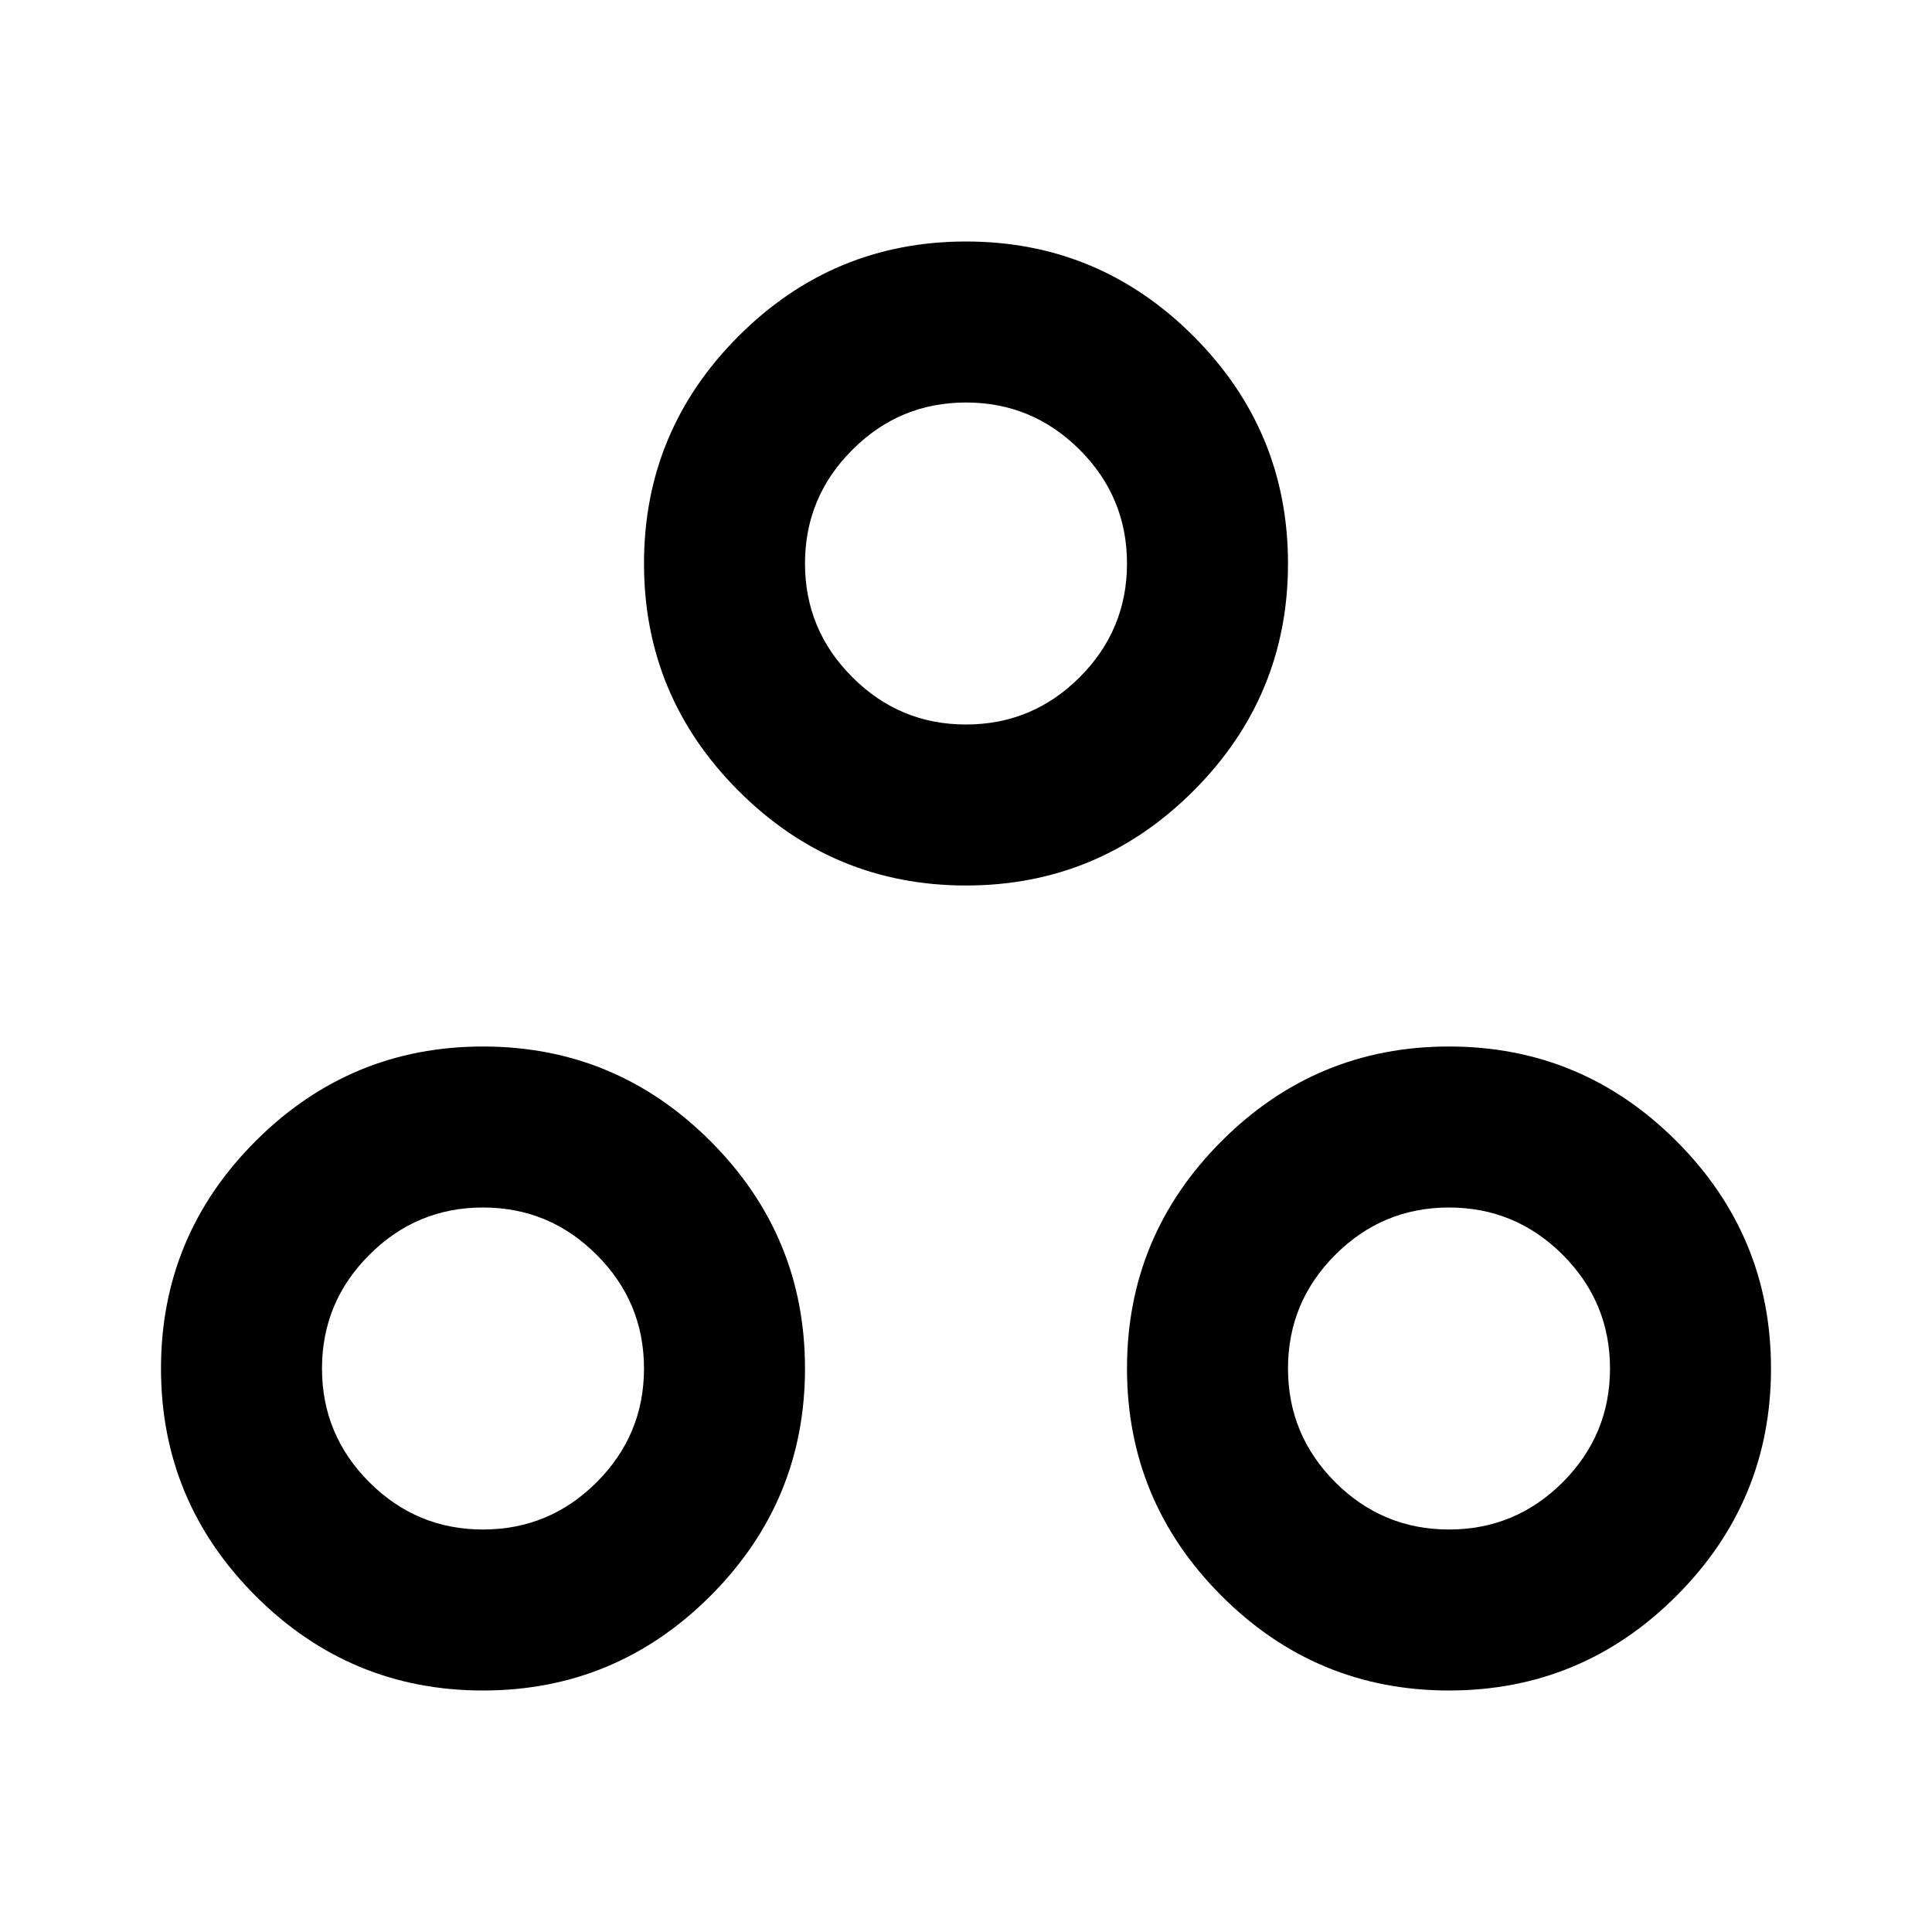
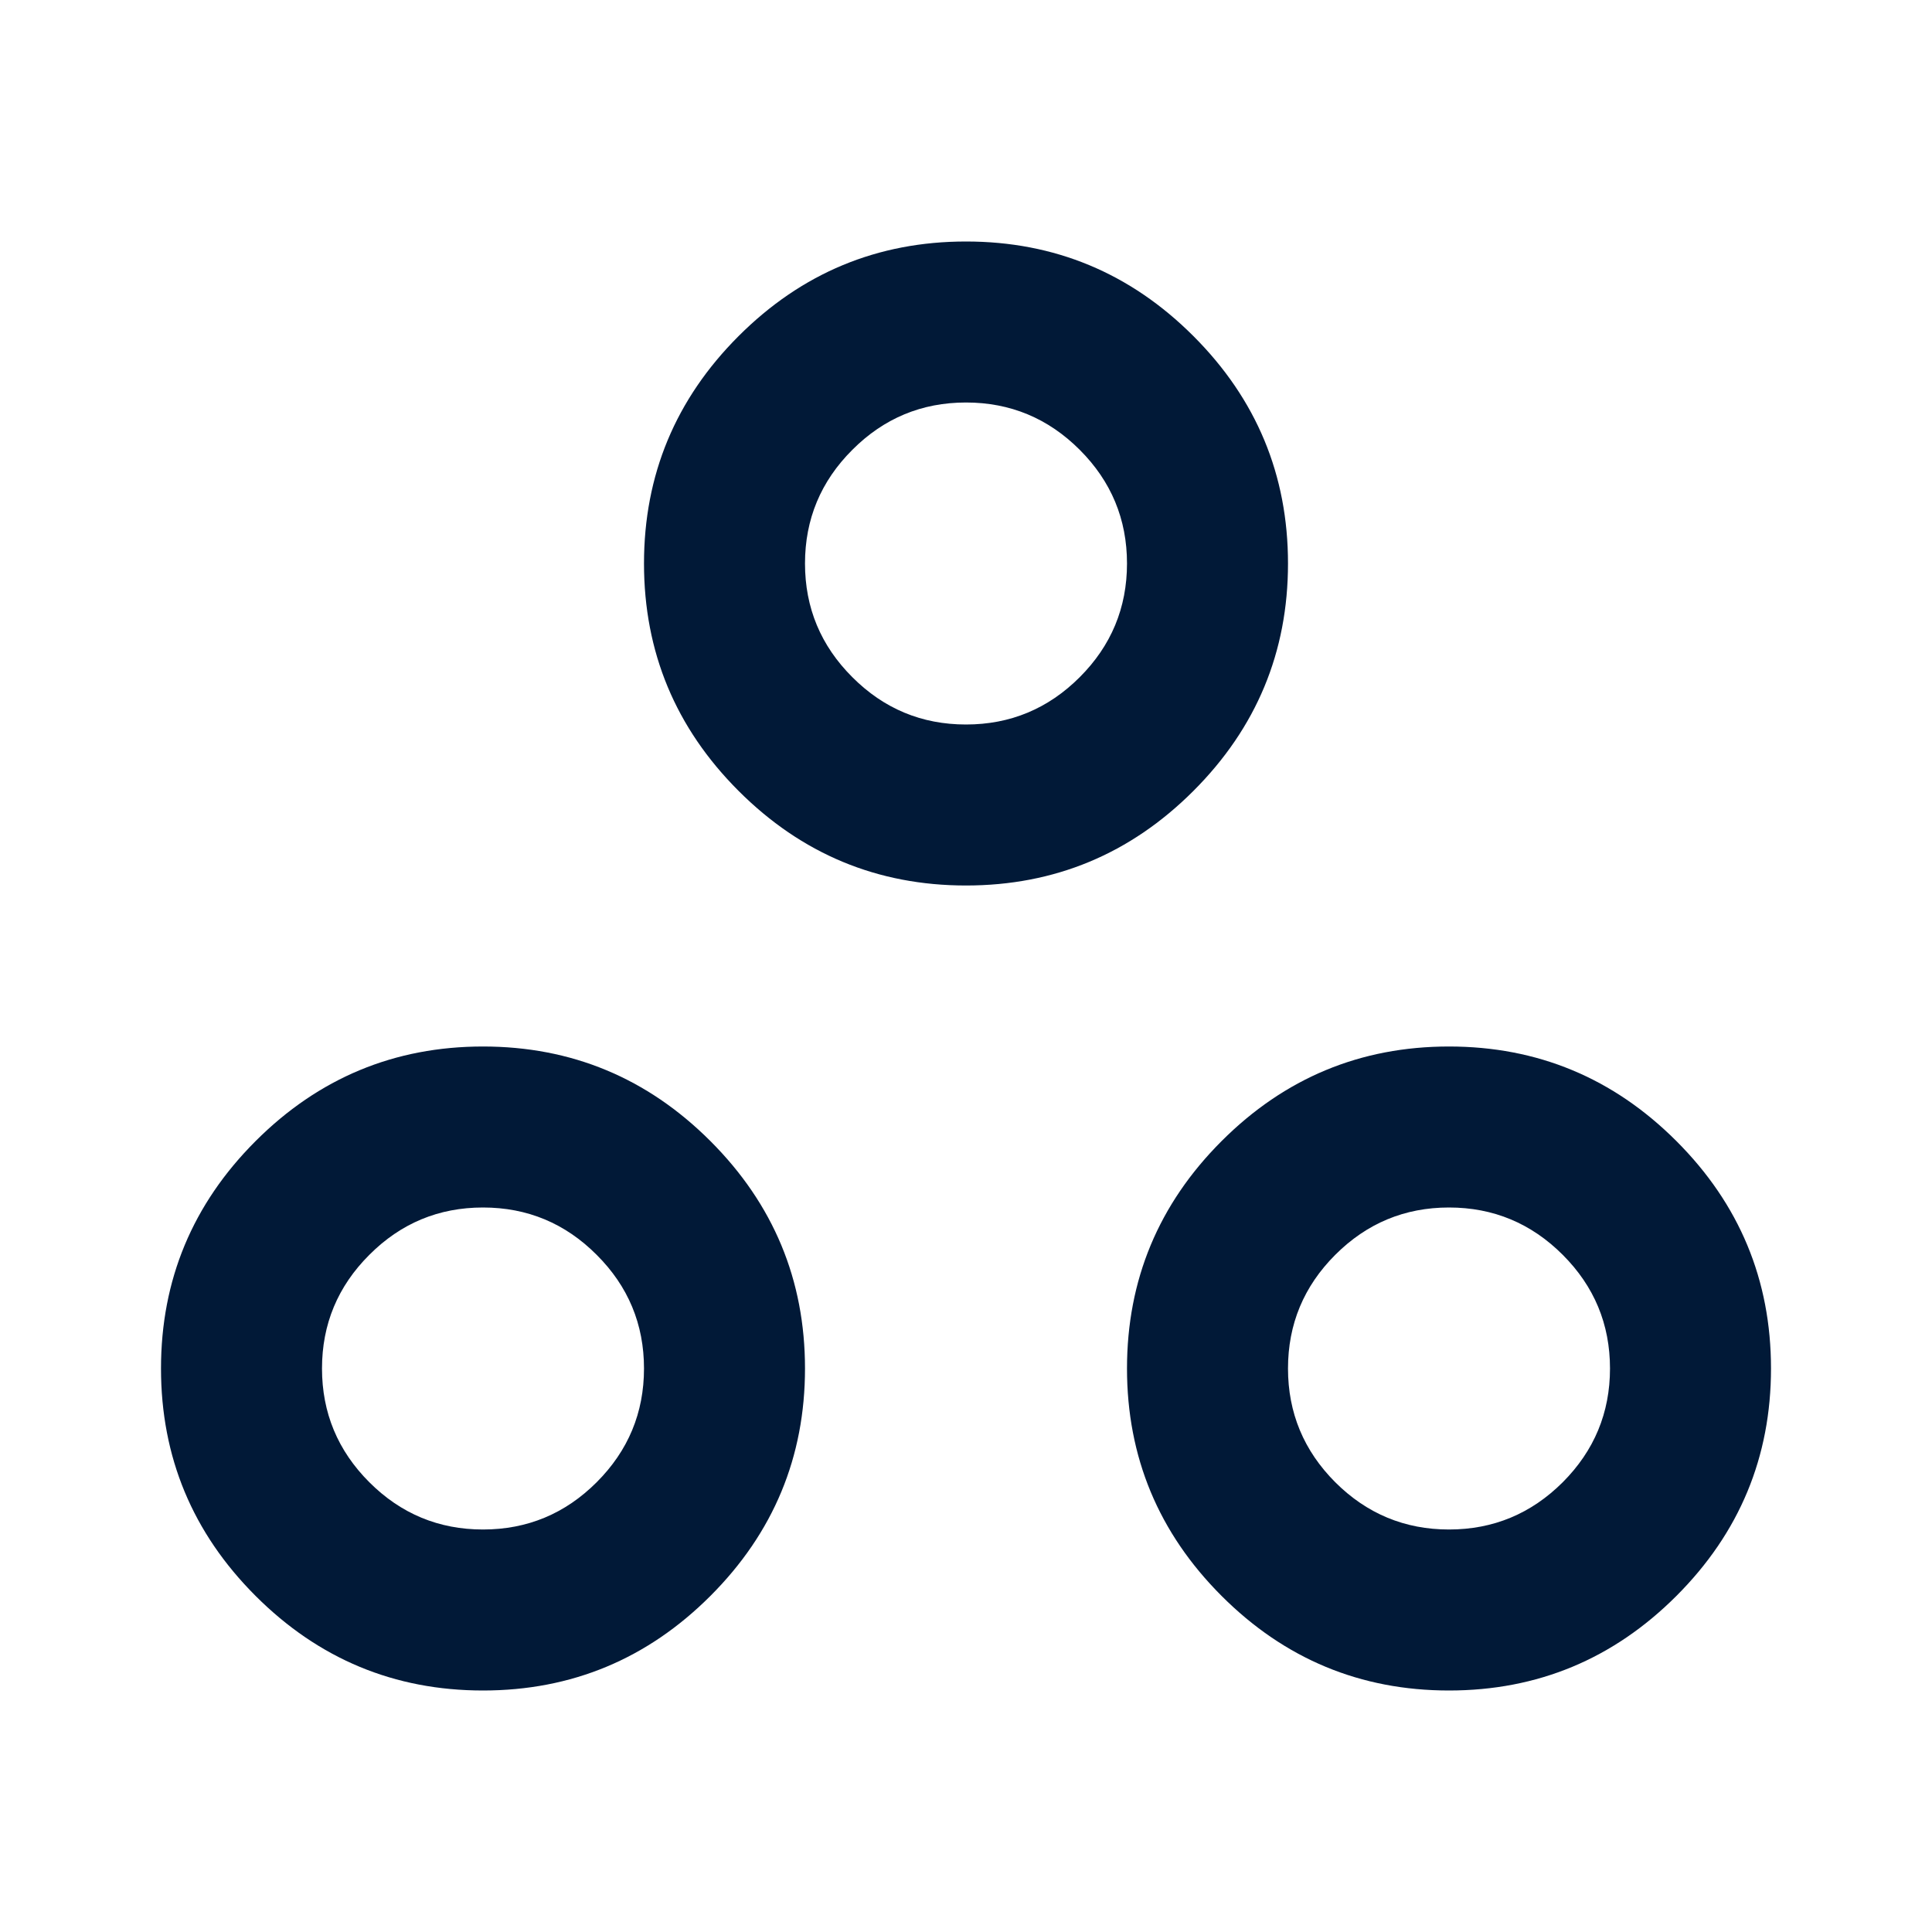
<svg xmlns="http://www.w3.org/2000/svg" width="24" height="24" viewBox="0 0 24 24" fill="none">
  <mask id="mask0_237_617" style="mask-type:alpha" maskUnits="userSpaceOnUse" x="0" y="0" width="24" height="24">
    <rect width="24" height="24" fill="#D9D9D9" />
  </mask>
  <g mask="url(#mask0_237_617)">
-     <path d="M6 21C4.9 21 3.958 20.608 3.175 19.825C2.392 19.042 2 18.1 2 17C2 15.9 2.392 14.958 3.175 14.175C3.958 13.392 4.9 13 6 13C7.1 13 8.042 13.392 8.825 14.175C9.608 14.958 10 15.9 10 17C10 18.1 9.608 19.042 8.825 19.825C8.042 20.608 7.1 21 6 21ZM18 21C16.9 21 15.958 20.608 15.175 19.825C14.392 19.042 14 18.1 14 17C14 15.9 14.392 14.958 15.175 14.175C15.958 13.392 16.9 13 18 13C19.1 13 20.042 13.392 20.825 14.175C21.608 14.958 22 15.9 22 17C22 18.1 21.608 19.042 20.825 19.825C20.042 20.608 19.1 21 18 21ZM6 19C6.55 19 7.021 18.804 7.412 18.413C7.804 18.021 8 17.55 8 17C8 16.45 7.804 15.979 7.412 15.588C7.021 15.196 6.55 15 6 15C5.45 15 4.979 15.196 4.588 15.588C4.196 15.979 4 16.45 4 17C4 17.55 4.196 18.021 4.588 18.413C4.979 18.804 5.45 19 6 19ZM18 19C18.55 19 19.021 18.804 19.413 18.413C19.804 18.021 20 17.55 20 17C20 16.45 19.804 15.979 19.413 15.588C19.021 15.196 18.55 15 18 15C17.45 15 16.979 15.196 16.587 15.588C16.196 15.979 16 16.45 16 17C16 17.55 16.196 18.021 16.587 18.413C16.979 18.804 17.45 19 18 19ZM12 11C10.9 11 9.958 10.608 9.175 9.825C8.392 9.042 8 8.1 8 7C8 5.9 8.392 4.958 9.175 4.175C9.958 3.392 10.9 3 12 3C13.1 3 14.042 3.392 14.825 4.175C15.608 4.958 16 5.9 16 7C16 8.1 15.608 9.042 14.825 9.825C14.042 10.608 13.1 11 12 11ZM12 9C12.55 9 13.021 8.804 13.413 8.412C13.804 8.021 14 7.55 14 7C14 6.45 13.804 5.979 13.413 5.588C13.021 5.196 12.55 5 12 5C11.45 5 10.979 5.196 10.588 5.588C10.196 5.979 10 6.45 10 7C10 7.55 10.196 8.021 10.588 8.412C10.979 8.804 11.45 9 12 9Z" fill="black" />
+     <path d="M6 21C4.9 21 3.958 20.608 3.175 19.825C2.392 19.042 2 18.1 2 17C2 15.9 2.392 14.958 3.175 14.175C3.958 13.392 4.9 13 6 13C7.1 13 8.042 13.392 8.825 14.175C9.608 14.958 10 15.9 10 17C10 18.1 9.608 19.042 8.825 19.825C8.042 20.608 7.1 21 6 21ZM18 21C16.9 21 15.958 20.608 15.175 19.825C14.392 19.042 14 18.1 14 17C14 15.9 14.392 14.958 15.175 14.175C15.958 13.392 16.9 13 18 13C19.1 13 20.042 13.392 20.825 14.175C21.608 14.958 22 15.9 22 17C22 18.1 21.608 19.042 20.825 19.825C20.042 20.608 19.1 21 18 21ZM6 19C6.55 19 7.021 18.804 7.412 18.413C7.804 18.021 8 17.55 8 17C8 16.45 7.804 15.979 7.412 15.588C7.021 15.196 6.55 15 6 15C5.45 15 4.979 15.196 4.588 15.588C4.196 15.979 4 16.45 4 17C4 17.55 4.196 18.021 4.588 18.413C4.979 18.804 5.45 19 6 19ZM18 19C18.55 19 19.021 18.804 19.413 18.413C19.804 18.021 20 17.55 20 17C20 16.45 19.804 15.979 19.413 15.588C19.021 15.196 18.55 15 18 15C17.45 15 16.979 15.196 16.587 15.588C16.196 15.979 16 16.45 16 17C16 17.55 16.196 18.021 16.587 18.413C16.979 18.804 17.45 19 18 19ZM12 11C10.9 11 9.958 10.608 9.175 9.825C8.392 9.042 8 8.1 8 7C8 5.9 8.392 4.958 9.175 4.175C9.958 3.392 10.9 3 12 3C13.1 3 14.042 3.392 14.825 4.175C15.608 4.958 16 5.9 16 7C16 8.1 15.608 9.042 14.825 9.825C14.042 10.608 13.1 11 12 11ZM12 9C12.55 9 13.021 8.804 13.413 8.412C13.804 8.021 14 7.55 14 7C14 6.45 13.804 5.979 13.413 5.588C13.021 5.196 12.55 5 12 5C11.45 5 10.979 5.196 10.588 5.588C10.196 5.979 10 6.45 10 7C10 7.55 10.196 8.021 10.588 8.412C10.979 8.804 11.45 9 12 9Z" fill="#011937" />
  </g>
</svg>
